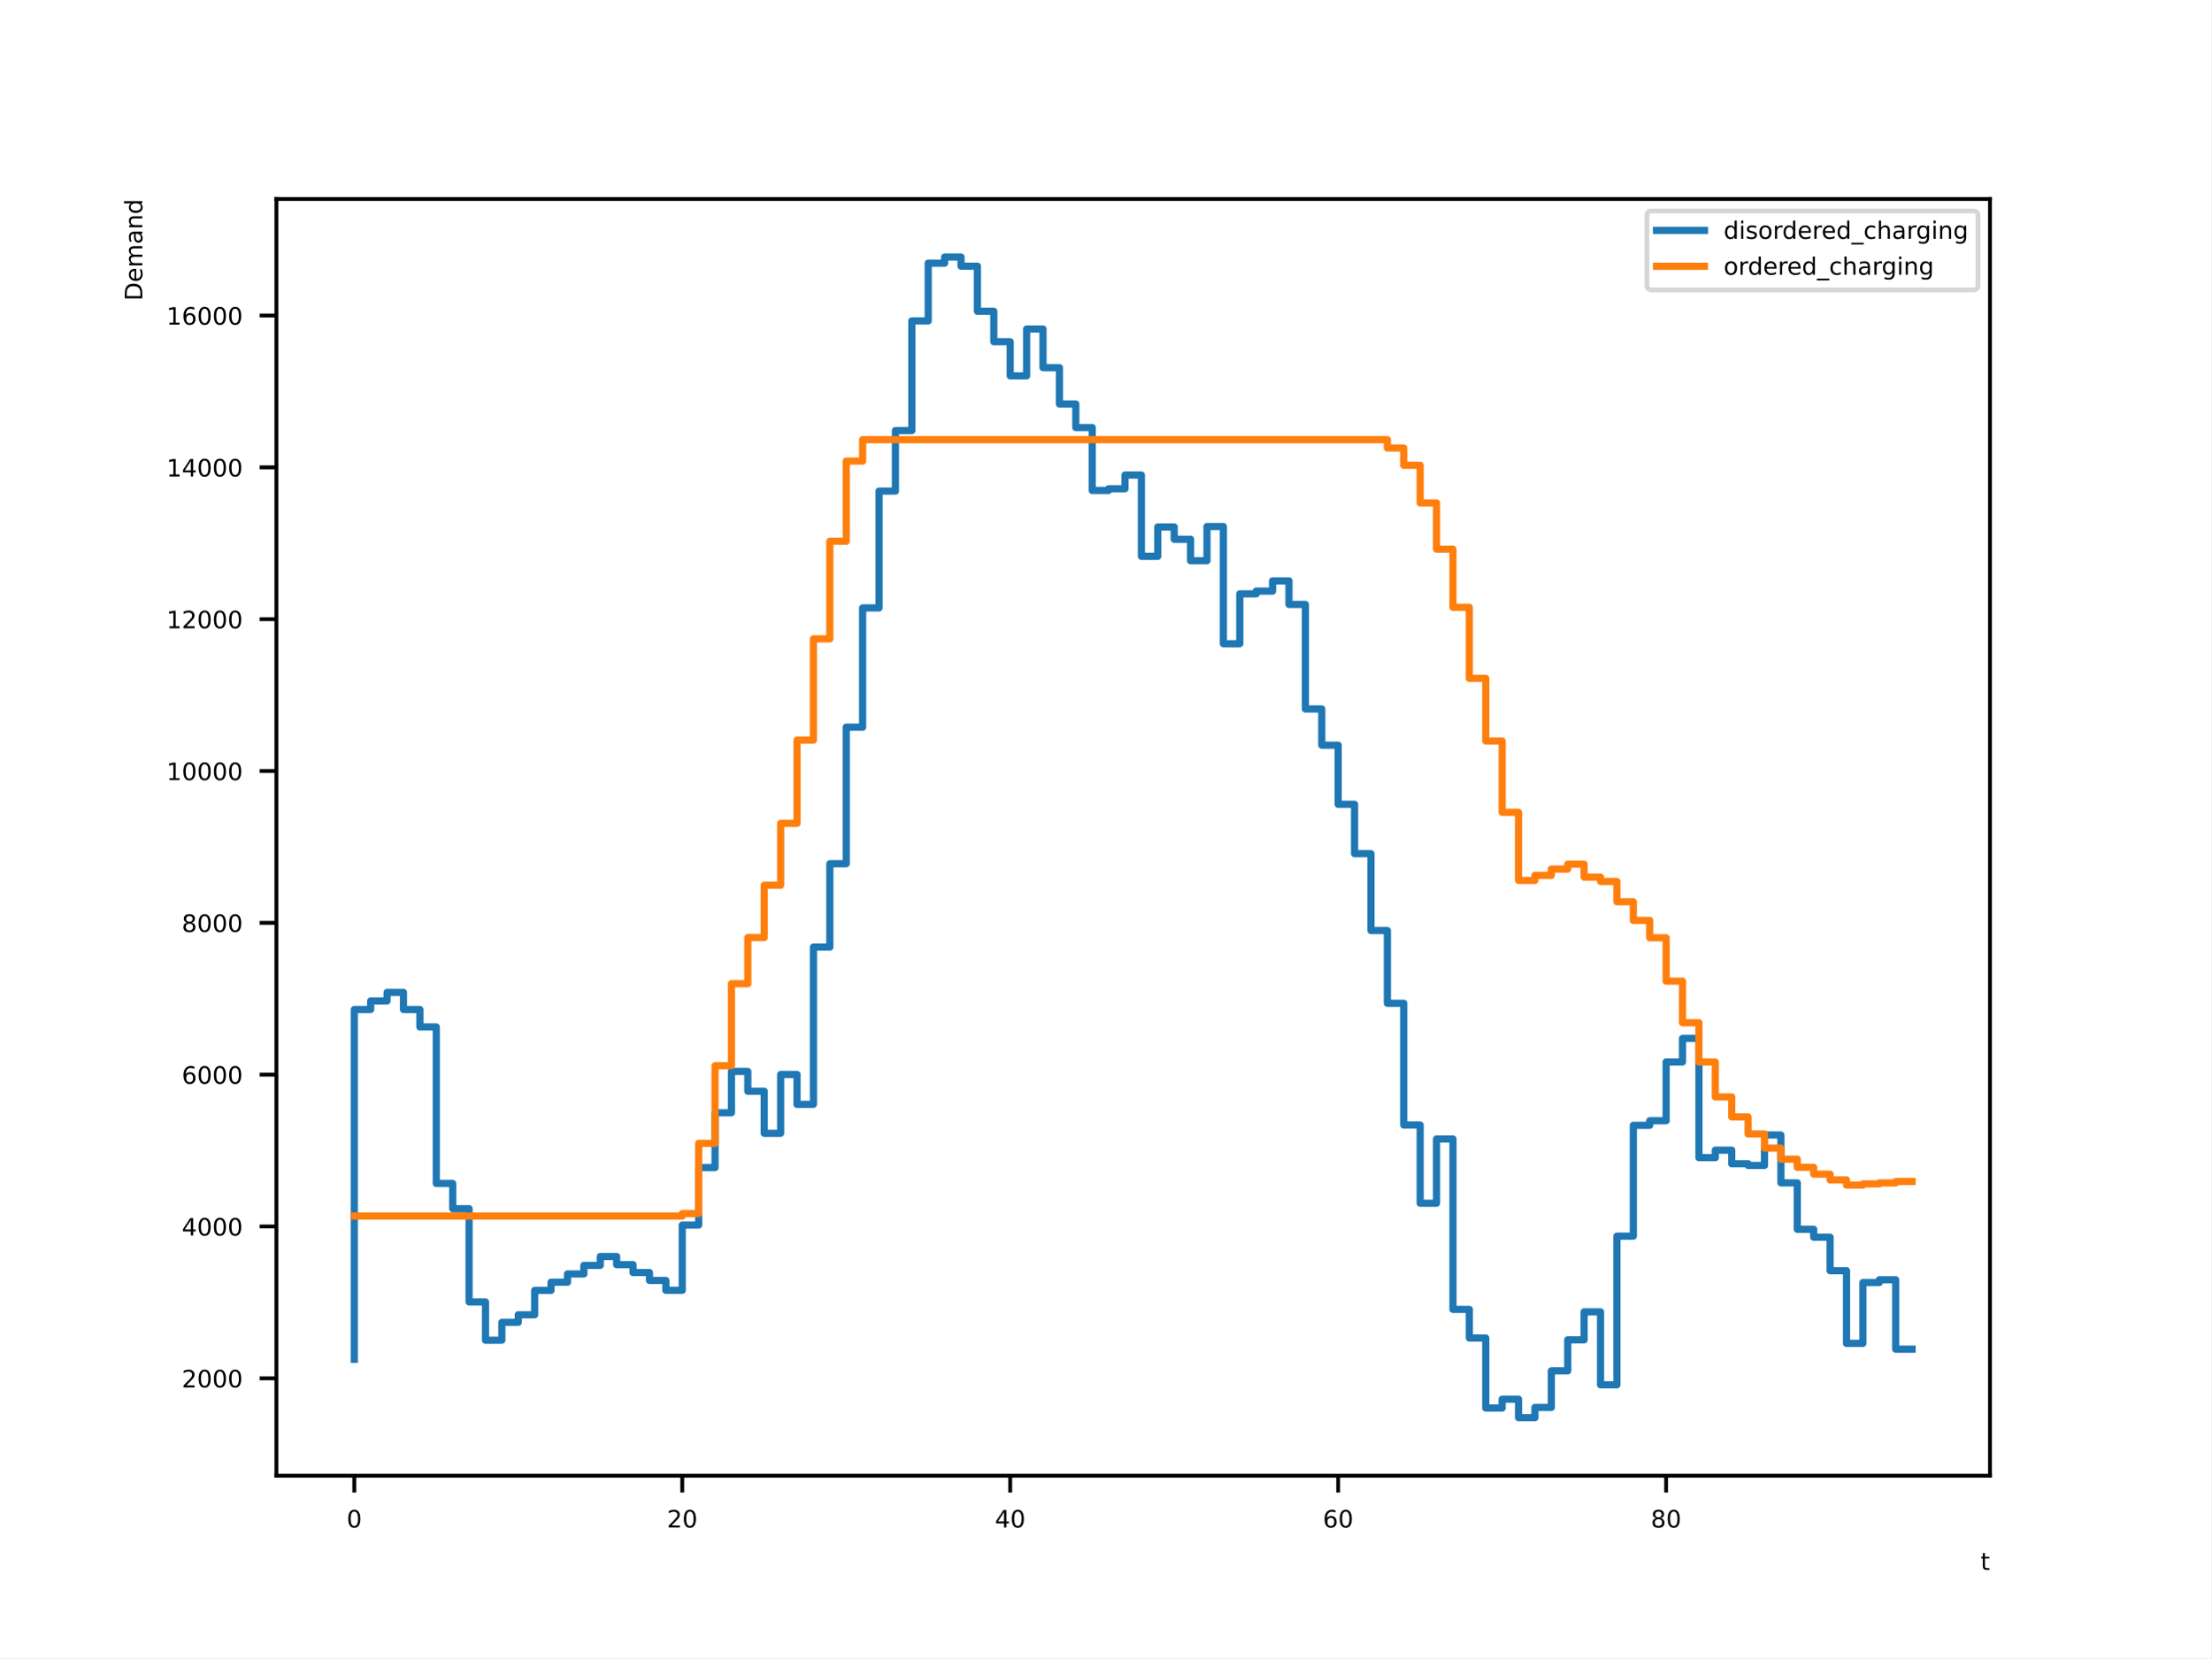
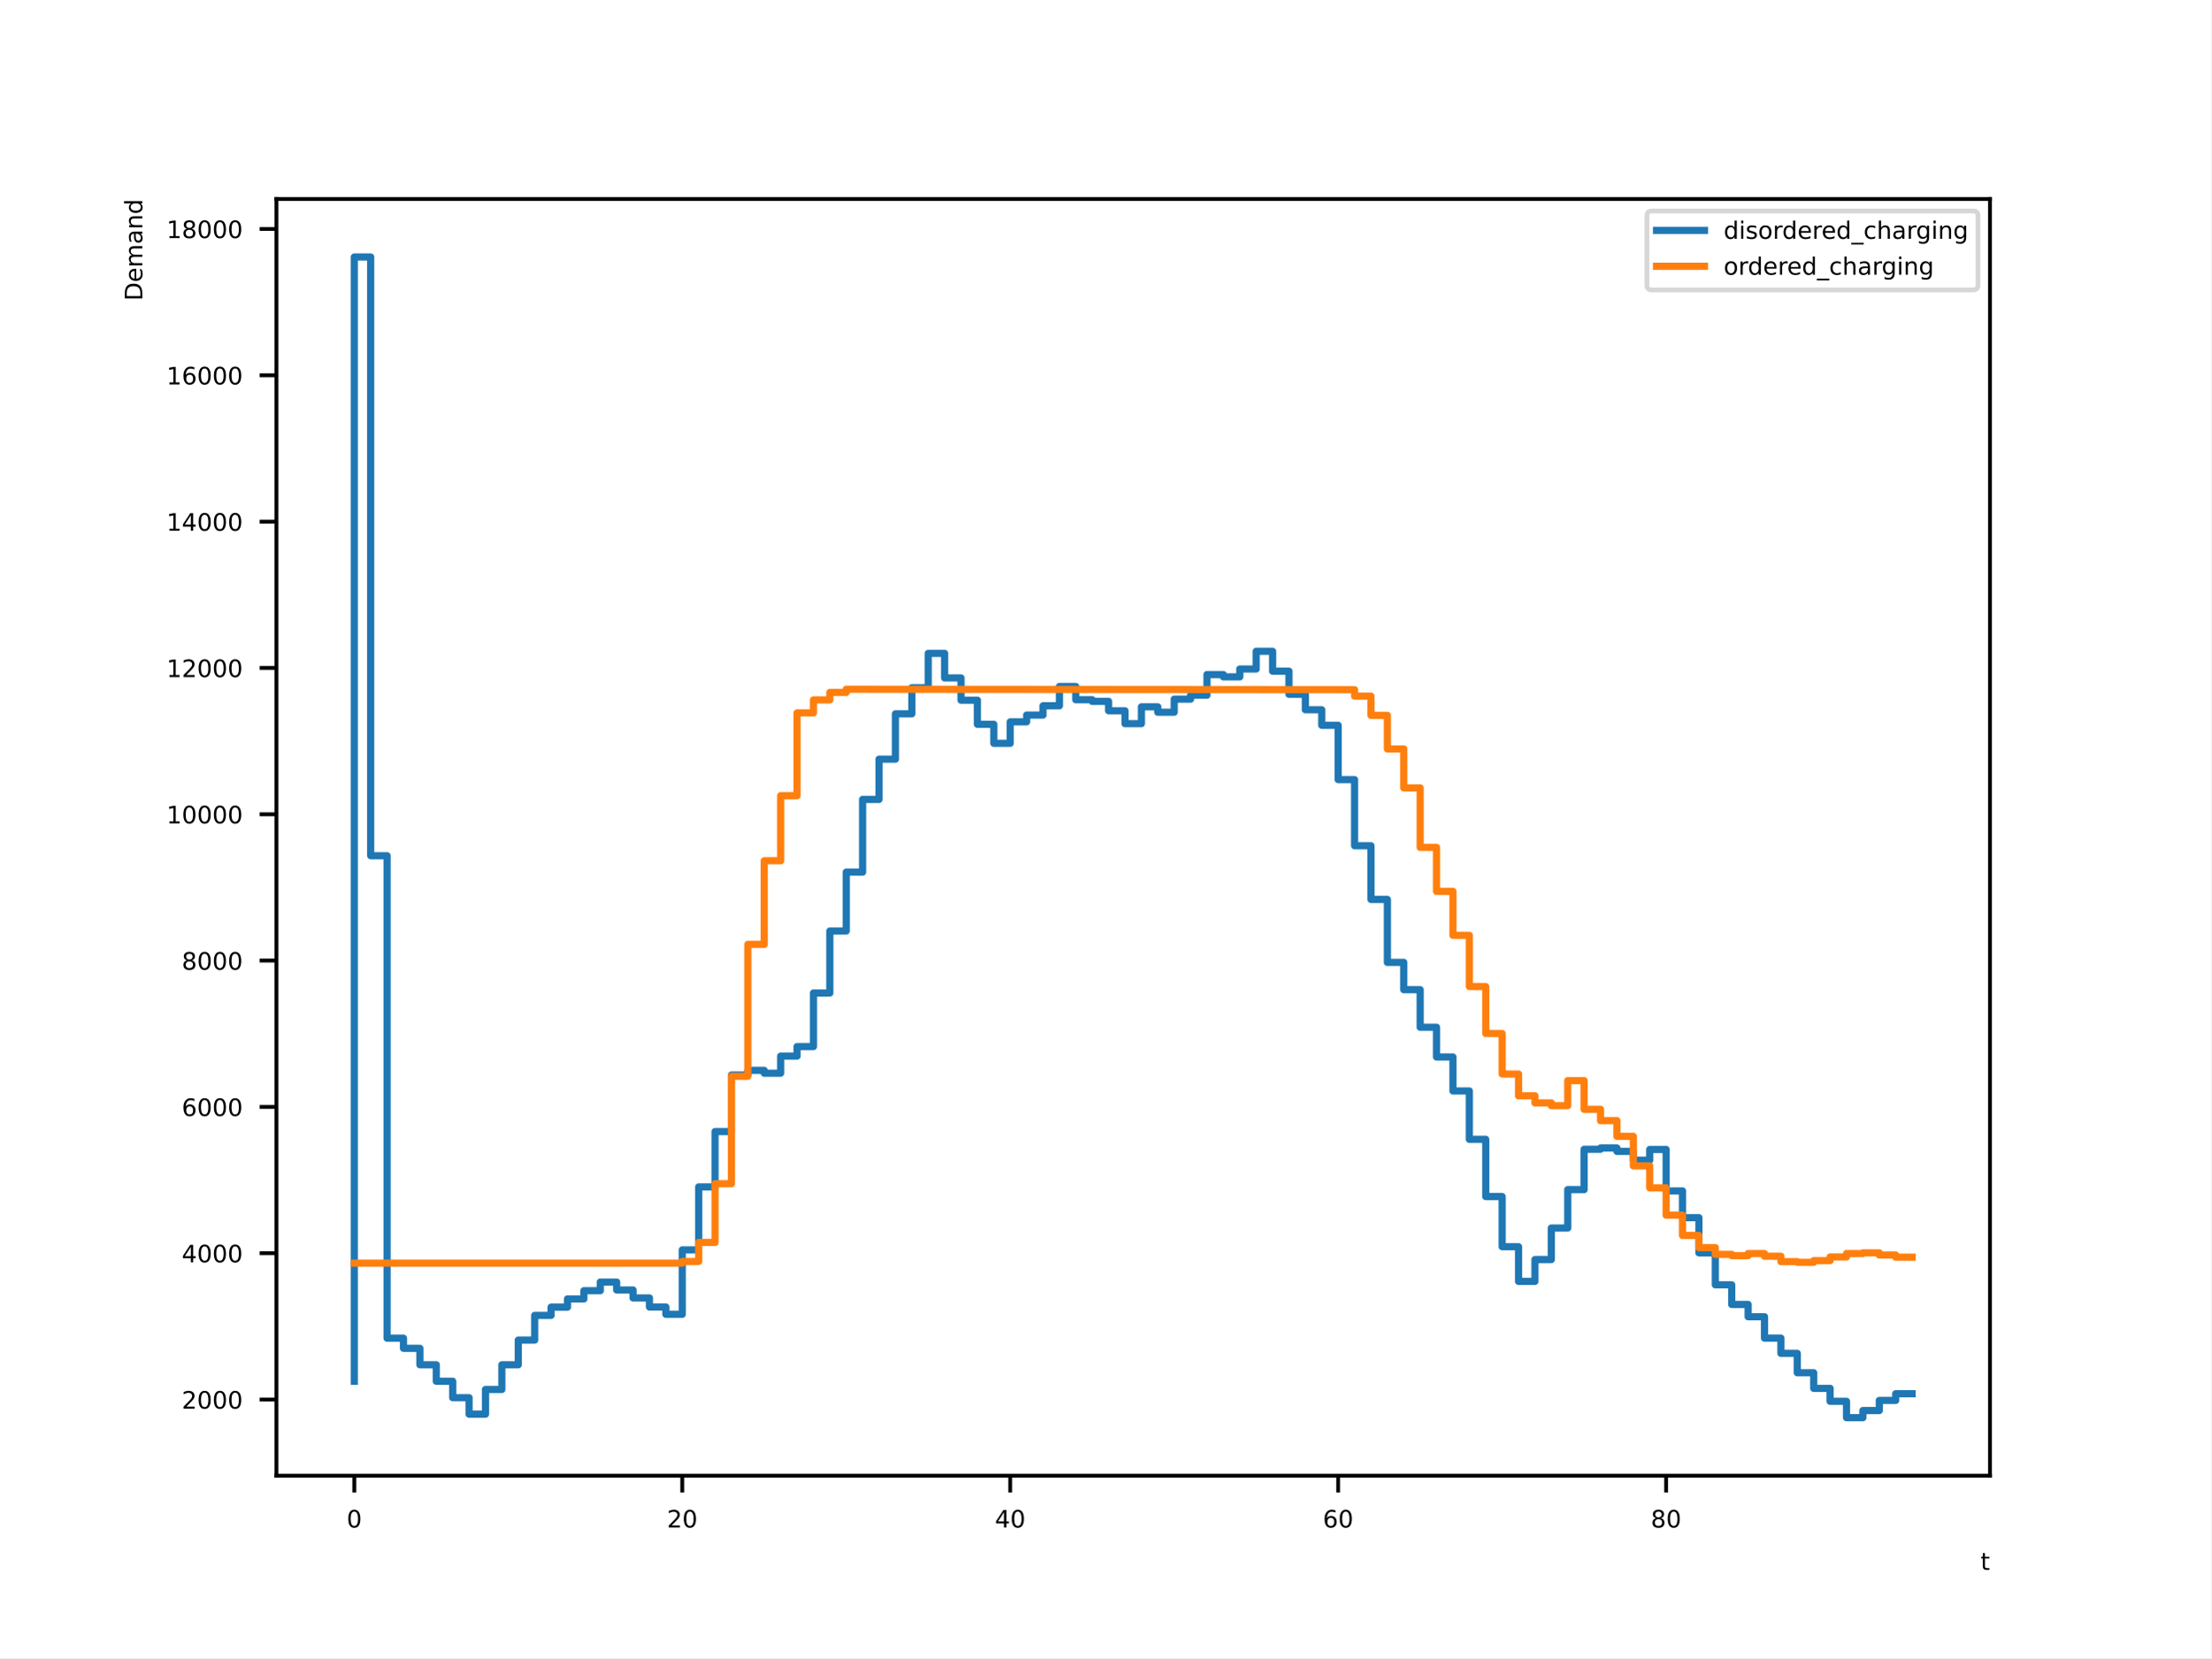
<svg xmlns="http://www.w3.org/2000/svg" xmlns:xlink="http://www.w3.org/1999/xlink" width="460.8pt" height="345.6pt" viewBox="0 0 460.8 345.6" version="1.1">
  <defs>
    <style type="text/css">*{stroke-linejoin: round; stroke-linecap: butt}</style>
  </defs>
  <g id="figure_1">
    <g id="patch_1">
      <path d="M 0 345.6  L 460.8 345.6  L 460.8 0  L 0 0  z " style="fill: #ffffff" />
    </g>
    <g id="axes_1">
      <g id="patch_2">
        <path d="M 57.6 307.584  L 414.72 307.584  L 414.72 41.472  L 57.6 41.472  z " style="fill: #ffffff" />
      </g>
      <g id="matplotlib.axis_1">
        <g id="xtick_1">
          <g id="line2d_1">
            <defs>
-               <path id="mad348bc1ac" d="M 0 0  L 0 3.5  " style="stroke: #000000; stroke-width: 0.8" />
-             </defs>
-             <g>
-               <use xlink:href="#mad348bc1ac" x="73.833" y="307.584" style="stroke: #000000; stroke-width: 0.8" />
+               <path id="m753df68f31" d="M 0 0  L 0 3.5  " style="stroke: #000000; stroke-width: 0.8" />
+             </defs>
+             <g>
+               <use xlink:href="#m753df68f31" x="73.833" y="307.584" style="stroke: #000000; stroke-width: 0.8" />
            </g>
          </g>
          <g id="text_1">
            <g transform="translate(72.2421 318.3832) scale(0.05 -0.05)">
              <defs>
                <path id="DejaVuSans-30" d="M 2034 4250  Q 1547 4250 1301 3770  Q 1056 3291 1056 2328  Q 1056 1369 1301 889  Q 1547 409 2034 409  Q 2525 409 2770 889  Q 3016 1369 3016 2328  Q 3016 3291 2770 3770  Q 2525 4250 2034 4250  z M 2034 4750  Q 2819 4750 3233 4129  Q 3647 3509 3647 2328  Q 3647 1150 3233 529  Q 2819 -91 2034 -91  Q 1250 -91 836 529  Q 422 1150 422 2328  Q 422 3509 836 4129  Q 1250 4750 2034 4750  z " transform="scale(0.015625)" />
              </defs>
              <use xlink:href="#DejaVuSans-30" />
            </g>
          </g>
        </g>
        <g id="xtick_2">
          <g id="line2d_2">
            <g>
-               <use xlink:href="#mad348bc1ac" x="142.181" y="307.584" style="stroke: #000000; stroke-width: 0.8" />
+               <use xlink:href="#m753df68f31" x="142.181" y="307.584" style="stroke: #000000; stroke-width: 0.8" />
            </g>
          </g>
          <g id="text_2">
            <g transform="translate(138.9998 318.3832) scale(0.05 -0.05)">
              <defs>
                <path id="DejaVuSans-32" d="M 1228 531  L 3431 531  L 3431 0  L 469 0  L 469 531  Q 828 903 1448 1529  Q 2069 2156 2228 2338  Q 2531 2678 2651 2914  Q 2772 3150 2772 3378  Q 2772 3750 2511 3984  Q 2250 4219 1831 4219  Q 1534 4219 1204 4116  Q 875 4013 500 3803  L 500 4441  Q 881 4594 1212 4672  Q 1544 4750 1819 4750  Q 2544 4750 2975 4387  Q 3406 4025 3406 3419  Q 3406 3131 3298 2873  Q 3191 2616 2906 2266  Q 2828 2175 2409 1742  Q 1991 1309 1228 531  z " transform="scale(0.015625)" />
              </defs>
              <use xlink:href="#DejaVuSans-32" />
              <use xlink:href="#DejaVuSans-30" x="63.623" />
            </g>
          </g>
        </g>
        <g id="xtick_3">
          <g id="line2d_3">
            <g>
-               <use xlink:href="#mad348bc1ac" x="210.529" y="307.584" style="stroke: #000000; stroke-width: 0.8" />
+               <use xlink:href="#m753df68f31" x="210.529" y="307.584" style="stroke: #000000; stroke-width: 0.8" />
            </g>
          </g>
          <g id="text_3">
            <g transform="translate(207.3481 318.3832) scale(0.05 -0.05)">
              <defs>
                <path id="DejaVuSans-34" d="M 2419 4116  L 825 1625  L 2419 1625  L 2419 4116  z M 2253 4666  L 3047 4666  L 3047 1625  L 3713 1625  L 3713 1100  L 3047 1100  L 3047 0  L 2419 0  L 2419 1100  L 313 1100  L 313 1709  L 2253 4666  z " transform="scale(0.015625)" />
              </defs>
              <use xlink:href="#DejaVuSans-34" />
              <use xlink:href="#DejaVuSans-30" x="63.623" />
            </g>
          </g>
        </g>
        <g id="xtick_4">
          <g id="line2d_4">
            <g>
-               <use xlink:href="#mad348bc1ac" x="278.878" y="307.584" style="stroke: #000000; stroke-width: 0.8" />
+               <use xlink:href="#m753df68f31" x="278.878" y="307.584" style="stroke: #000000; stroke-width: 0.8" />
            </g>
          </g>
          <g id="text_4">
            <g transform="translate(275.6965 318.3832) scale(0.05 -0.05)">
              <defs>
                <path id="DejaVuSans-36" d="M 2113 2584  Q 1688 2584 1439 2293  Q 1191 2003 1191 1497  Q 1191 994 1439 701  Q 1688 409 2113 409  Q 2538 409 2786 701  Q 3034 994 3034 1497  Q 3034 2003 2786 2293  Q 2538 2584 2113 2584  z M 3366 4563  L 3366 3988  Q 3128 4100 2886 4159  Q 2644 4219 2406 4219  Q 1781 4219 1451 3797  Q 1122 3375 1075 2522  Q 1259 2794 1537 2939  Q 1816 3084 2150 3084  Q 2853 3084 3261 2657  Q 3669 2231 3669 1497  Q 3669 778 3244 343  Q 2819 -91 2113 -91  Q 1303 -91 875 529  Q 447 1150 447 2328  Q 447 3434 972 4092  Q 1497 4750 2381 4750  Q 2619 4750 2861 4703  Q 3103 4656 3366 4563  z " transform="scale(0.015625)" />
              </defs>
              <use xlink:href="#DejaVuSans-36" />
              <use xlink:href="#DejaVuSans-30" x="63.623" />
            </g>
          </g>
        </g>
        <g id="xtick_5">
          <g id="line2d_5">
            <g>
-               <use xlink:href="#mad348bc1ac" x="347.226" y="307.584" style="stroke: #000000; stroke-width: 0.8" />
+               <use xlink:href="#m753df68f31" x="347.226" y="307.584" style="stroke: #000000; stroke-width: 0.8" />
            </g>
          </g>
          <g id="text_5">
            <g transform="translate(344.0448 318.3832) scale(0.05 -0.05)">
              <defs>
                <path id="DejaVuSans-38" d="M 2034 2216  Q 1584 2216 1326 1975  Q 1069 1734 1069 1313  Q 1069 891 1326 650  Q 1584 409 2034 409  Q 2484 409 2743 651  Q 3003 894 3003 1313  Q 3003 1734 2745 1975  Q 2488 2216 2034 2216  z M 1403 2484  Q 997 2584 770 2862  Q 544 3141 544 3541  Q 544 4100 942 4425  Q 1341 4750 2034 4750  Q 2731 4750 3128 4425  Q 3525 4100 3525 3541  Q 3525 3141 3298 2862  Q 3072 2584 2669 2484  Q 3125 2378 3379 2068  Q 3634 1759 3634 1313  Q 3634 634 3220 271  Q 2806 -91 2034 -91  Q 1263 -91 848 271  Q 434 634 434 1313  Q 434 1759 690 2068  Q 947 2378 1403 2484  z M 1172 3481  Q 1172 3119 1398 2916  Q 1625 2713 2034 2713  Q 2441 2713 2670 2916  Q 2900 3119 2900 3481  Q 2900 3844 2670 4047  Q 2441 4250 2034 4250  Q 1625 4250 1398 4047  Q 1172 3844 1172 3481  z " transform="scale(0.015625)" />
              </defs>
              <use xlink:href="#DejaVuSans-38" />
              <use xlink:href="#DejaVuSans-30" x="63.623" />
            </g>
          </g>
        </g>
        <g id="text_6">
          <g transform="translate(412.7598 327.2223) scale(0.05 -0.05)">
            <defs>
              <path id="DejaVuSans-74" d="M 1172 4494  L 1172 3500  L 2356 3500  L 2356 3053  L 1172 3053  L 1172 1153  Q 1172 725 1289 603  Q 1406 481 1766 481  L 2356 481  L 2356 0  L 1766 0  Q 1100 0 847 248  Q 594 497 594 1153  L 594 3053  L 172 3053  L 172 3500  L 594 3500  L 594 4494  L 1172 4494  z " transform="scale(0.015625)" />
            </defs>
            <use xlink:href="#DejaVuSans-74" />
          </g>
        </g>
      </g>
      <g id="matplotlib.axis_2">
        <g id="ytick_1">
          <g id="line2d_6">
            <defs>
-               <path id="m2a273747da" d="M 0 0  L -3.5 0  " style="stroke: #000000; stroke-width: 0.8" />
-             </defs>
-             <g>
-               <use xlink:href="#m2a273747da" x="57.6" y="287.282" style="stroke: #000000; stroke-width: 0.8" />
+               <path id="mf91319580c" d="M 0 0  L -3.5 0  " style="stroke: #000000; stroke-width: 0.8" />
+             </defs>
+             <g>
+               <use xlink:href="#mf91319580c" x="57.6" y="291.708" style="stroke: #000000; stroke-width: 0.8" />
            </g>
          </g>
          <g id="text_7">
-             <g transform="translate(37.875 289.1818) scale(0.05 -0.05)">
+             <g transform="translate(37.875 293.6076) scale(0.05 -0.05)">
              <use xlink:href="#DejaVuSans-32" />
              <use xlink:href="#DejaVuSans-30" x="63.623" />
              <use xlink:href="#DejaVuSans-30" x="127.246" />
              <use xlink:href="#DejaVuSans-30" x="190.869" />
            </g>
          </g>
        </g>
        <g id="ytick_2">
          <g id="line2d_7">
            <g>
-               <use xlink:href="#m2a273747da" x="57.6" y="255.636" style="stroke: #000000; stroke-width: 0.8" />
+               <use xlink:href="#mf91319580c" x="57.6" y="261.209" style="stroke: #000000; stroke-width: 0.8" />
            </g>
          </g>
          <g id="text_8">
-             <g transform="translate(37.875 257.536) scale(0.05 -0.05)">
+             <g transform="translate(37.875 263.1086) scale(0.05 -0.05)">
              <use xlink:href="#DejaVuSans-34" />
              <use xlink:href="#DejaVuSans-30" x="63.623" />
              <use xlink:href="#DejaVuSans-30" x="127.246" />
              <use xlink:href="#DejaVuSans-30" x="190.869" />
            </g>
          </g>
        </g>
        <g id="ytick_3">
          <g id="line2d_8">
            <g>
-               <use xlink:href="#m2a273747da" x="57.6" y="223.99" style="stroke: #000000; stroke-width: 0.8" />
+               <use xlink:href="#mf91319580c" x="57.6" y="230.71" style="stroke: #000000; stroke-width: 0.8" />
            </g>
          </g>
          <g id="text_9">
-             <g transform="translate(37.875 225.8901) scale(0.05 -0.05)">
+             <g transform="translate(37.875 232.6096) scale(0.05 -0.05)">
              <use xlink:href="#DejaVuSans-36" />
              <use xlink:href="#DejaVuSans-30" x="63.623" />
              <use xlink:href="#DejaVuSans-30" x="127.246" />
              <use xlink:href="#DejaVuSans-30" x="190.869" />
            </g>
          </g>
        </g>
        <g id="ytick_4">
          <g id="line2d_9">
            <g>
-               <use xlink:href="#m2a273747da" x="57.6" y="192.345" style="stroke: #000000; stroke-width: 0.8" />
+               <use xlink:href="#mf91319580c" x="57.6" y="200.211" style="stroke: #000000; stroke-width: 0.8" />
            </g>
          </g>
          <g id="text_10">
-             <g transform="translate(37.875 194.2442) scale(0.05 -0.05)">
+             <g transform="translate(37.875 202.1106) scale(0.05 -0.05)">
              <use xlink:href="#DejaVuSans-38" />
              <use xlink:href="#DejaVuSans-30" x="63.623" />
              <use xlink:href="#DejaVuSans-30" x="127.246" />
              <use xlink:href="#DejaVuSans-30" x="190.869" />
            </g>
          </g>
        </g>
        <g id="ytick_5">
          <g id="line2d_10">
            <g>
-               <use xlink:href="#m2a273747da" x="57.6" y="160.699" style="stroke: #000000; stroke-width: 0.8" />
+               <use xlink:href="#mf91319580c" x="57.6" y="169.712" style="stroke: #000000; stroke-width: 0.8" />
            </g>
          </g>
          <g id="text_11">
-             <g transform="translate(34.69375 162.5984) scale(0.05 -0.05)">
+             <g transform="translate(34.69375 171.6116) scale(0.05 -0.05)">
              <defs>
                <path id="DejaVuSans-31" d="M 794 531  L 1825 531  L 1825 4091  L 703 3866  L 703 4441  L 1819 4666  L 2450 4666  L 2450 531  L 3481 531  L 3481 0  L 794 0  L 794 531  z " transform="scale(0.015625)" />
              </defs>
              <use xlink:href="#DejaVuSans-31" />
              <use xlink:href="#DejaVuSans-30" x="63.623" />
              <use xlink:href="#DejaVuSans-30" x="127.246" />
              <use xlink:href="#DejaVuSans-30" x="190.869" />
              <use xlink:href="#DejaVuSans-30" x="254.492" />
            </g>
          </g>
        </g>
        <g id="ytick_6">
          <g id="line2d_11">
            <g>
-               <use xlink:href="#m2a273747da" x="57.6" y="129.053" style="stroke: #000000; stroke-width: 0.8" />
+               <use xlink:href="#mf91319580c" x="57.6" y="139.213" style="stroke: #000000; stroke-width: 0.8" />
            </g>
          </g>
          <g id="text_12">
-             <g transform="translate(34.69375 130.9525) scale(0.05 -0.05)">
+             <g transform="translate(34.69375 141.1126) scale(0.05 -0.05)">
              <use xlink:href="#DejaVuSans-31" />
              <use xlink:href="#DejaVuSans-32" x="63.623" />
              <use xlink:href="#DejaVuSans-30" x="127.246" />
              <use xlink:href="#DejaVuSans-30" x="190.869" />
              <use xlink:href="#DejaVuSans-30" x="254.492" />
            </g>
          </g>
        </g>
        <g id="ytick_7">
          <g id="line2d_12">
            <g>
-               <use xlink:href="#m2a273747da" x="57.6" y="97.407" style="stroke: #000000; stroke-width: 0.8" />
+               <use xlink:href="#mf91319580c" x="57.6" y="108.714" style="stroke: #000000; stroke-width: 0.8" />
            </g>
          </g>
          <g id="text_13">
-             <g transform="translate(34.69375 99.30663) scale(0.05 -0.05)">
+             <g transform="translate(34.69375 110.6136) scale(0.05 -0.05)">
              <use xlink:href="#DejaVuSans-31" />
              <use xlink:href="#DejaVuSans-34" x="63.623" />
              <use xlink:href="#DejaVuSans-30" x="127.246" />
              <use xlink:href="#DejaVuSans-30" x="190.869" />
              <use xlink:href="#DejaVuSans-30" x="254.492" />
            </g>
          </g>
        </g>
        <g id="ytick_8">
          <g id="line2d_13">
            <g>
-               <use xlink:href="#m2a273747da" x="57.6" y="65.761" style="stroke: #000000; stroke-width: 0.8" />
+               <use xlink:href="#mf91319580c" x="57.6" y="78.215" style="stroke: #000000; stroke-width: 0.8" />
            </g>
          </g>
          <g id="text_14">
-             <g transform="translate(34.69375 67.66076) scale(0.05 -0.05)">
+             <g transform="translate(34.69375 80.11457) scale(0.05 -0.05)">
              <use xlink:href="#DejaVuSans-31" />
              <use xlink:href="#DejaVuSans-36" x="63.623" />
              <use xlink:href="#DejaVuSans-30" x="127.246" />
              <use xlink:href="#DejaVuSans-30" x="190.869" />
              <use xlink:href="#DejaVuSans-30" x="254.492" />
            </g>
          </g>
        </g>
-         <g id="text_15">
+         <g id="ytick_9">
+           <g id="line2d_14">
+             <g>
+               <use xlink:href="#mf91319580c" x="57.6" y="47.716" style="stroke: #000000; stroke-width: 0.8" />
+             </g>
+           </g>
+           <g id="text_15">
+             <g transform="translate(34.69375 49.61556) scale(0.05 -0.05)">
+               <use xlink:href="#DejaVuSans-31" />
+               <use xlink:href="#DejaVuSans-38" x="63.623" />
+               <use xlink:href="#DejaVuSans-30" x="127.246" />
+               <use xlink:href="#DejaVuSans-30" x="190.869" />
+               <use xlink:href="#DejaVuSans-30" x="254.492" />
+             </g>
+           </g>
+         </g>
+         <g id="text_16">
          <g transform="translate(29.65391 62.67591) rotate(-90) scale(0.05 -0.05)">
            <defs>
              <path id="DejaVuSans-44" d="M 1259 4147  L 1259 519  L 2022 519  Q 2988 519 3436 956  Q 3884 1394 3884 2338  Q 3884 3275 3436 3711  Q 2988 4147 2022 4147  L 1259 4147  z M 628 4666  L 1925 4666  Q 3281 4666 3915 4102  Q 4550 3538 4550 2338  Q 4550 1131 3912 565  Q 3275 0 1925 0  L 628 0  L 628 4666  z " transform="scale(0.015625)" />
              <path id="DejaVuSans-65" d="M 3597 1894  L 3597 1613  L 953 1613  Q 991 1019 1311 708  Q 1631 397 2203 397  Q 2534 397 2845 478  Q 3156 559 3463 722  L 3463 178  Q 3153 47 2828 -22  Q 2503 -91 2169 -91  Q 1331 -91 842 396  Q 353 884 353 1716  Q 353 2575 817 3079  Q 1281 3584 2069 3584  Q 2775 3584 3186 3129  Q 3597 2675 3597 1894  z M 3022 2063  Q 3016 2534 2758 2815  Q 2500 3097 2075 3097  Q 1594 3097 1305 2825  Q 1016 2553 972 2059  L 3022 2063  z " transform="scale(0.015625)" />
              <path id="DejaVuSans-6d" d="M 3328 2828  Q 3544 3216 3844 3400  Q 4144 3584 4550 3584  Q 5097 3584 5394 3201  Q 5691 2819 5691 2113  L 5691 0  L 5113 0  L 5113 2094  Q 5113 2597 4934 2840  Q 4756 3084 4391 3084  Q 3944 3084 3684 2787  Q 3425 2491 3425 1978  L 3425 0  L 2847 0  L 2847 2094  Q 2847 2600 2669 2842  Q 2491 3084 2119 3084  Q 1678 3084 1418 2786  Q 1159 2488 1159 1978  L 1159 0  L 581 0  L 581 3500  L 1159 3500  L 1159 2956  Q 1356 3278 1631 3431  Q 1906 3584 2284 3584  Q 2666 3584 2933 3390  Q 3200 3197 3328 2828  z " transform="scale(0.015625)" />
              <path id="DejaVuSans-61" d="M 2194 1759  Q 1497 1759 1228 1600  Q 959 1441 959 1056  Q 959 750 1161 570  Q 1363 391 1709 391  Q 2188 391 2477 730  Q 2766 1069 2766 1631  L 2766 1759  L 2194 1759  z M 3341 1997  L 3341 0  L 2766 0  L 2766 531  Q 2569 213 2275 61  Q 1981 -91 1556 -91  Q 1019 -91 701 211  Q 384 513 384 1019  Q 384 1609 779 1909  Q 1175 2209 1959 2209  L 2766 2209  L 2766 2266  Q 2766 2663 2505 2880  Q 2244 3097 1772 3097  Q 1472 3097 1187 3025  Q 903 2953 641 2809  L 641 3341  Q 956 3463 1253 3523  Q 1550 3584 1831 3584  Q 2591 3584 2966 3190  Q 3341 2797 3341 1997  z " transform="scale(0.015625)" />
              <path id="DejaVuSans-6e" d="M 3513 2113  L 3513 0  L 2938 0  L 2938 2094  Q 2938 2591 2744 2837  Q 2550 3084 2163 3084  Q 1697 3084 1428 2787  Q 1159 2491 1159 1978  L 1159 0  L 581 0  L 581 3500  L 1159 3500  L 1159 2956  Q 1366 3272 1645 3428  Q 1925 3584 2291 3584  Q 2894 3584 3203 3211  Q 3513 2838 3513 2113  z " transform="scale(0.015625)" />
              <path id="DejaVuSans-64" d="M 2906 2969  L 2906 4863  L 3481 4863  L 3481 0  L 2906 0  L 2906 525  Q 2725 213 2448 61  Q 2172 -91 1784 -91  Q 1150 -91 751 415  Q 353 922 353 1747  Q 353 2572 751 3078  Q 1150 3584 1784 3584  Q 2172 3584 2448 3432  Q 2725 3281 2906 2969  z M 947 1747  Q 947 1113 1208 752  Q 1469 391 1925 391  Q 2381 391 2643 752  Q 2906 1113 2906 1747  Q 2906 2381 2643 2742  Q 2381 3103 1925 3103  Q 1469 3103 1208 2742  Q 947 2381 947 1747  z " transform="scale(0.015625)" />
            </defs>
            <use xlink:href="#DejaVuSans-44" />
            <use xlink:href="#DejaVuSans-65" x="77.002" />
            <use xlink:href="#DejaVuSans-6d" x="138.525" />
            <use xlink:href="#DejaVuSans-61" x="235.938" />
            <use xlink:href="#DejaVuSans-6e" x="297.217" />
            <use xlink:href="#DejaVuSans-64" x="360.596" />
          </g>
        </g>
      </g>
-       <g id="line2d_14">
-         <path d="M 73.833 283.326  L 73.833 210.414  L 77.25 210.414  L 77.25 208.634  L 80.668 208.634  L 80.668 206.854  L 84.085 206.854  L 84.085 210.414  L 87.502 210.414  L 87.502 214.046  L 90.92 214.046  L 90.92 246.671  L 94.337 246.671  L 94.337 251.926  L 97.755 251.926  L 97.755 271.364  L 101.172 271.364  L 101.172 279.339  L 104.589 279.339  L 104.589 275.622  L 108.007 275.622  L 108.007 274.042  L 111.424 274.042  L 111.424 268.958  L 114.842 268.958  L 114.842 267.249  L 118.259 267.249  L 118.259 265.526  L 121.677 265.526  L 121.677 263.746  L 125.094 263.746  L 125.094 261.894  L 128.511 261.894  L 128.511 263.603  L 131.929 263.603  L 131.929 265.241  L 135.346 265.241  L 135.346 266.879  L 138.764 266.879  L 138.764 268.943  L 142.181 268.943  L 142.181 255.344  L 145.598 255.344  L 145.598 243.367  L 149.016 243.367  L 149.016 231.932  L 152.433 231.932  L 152.433 223.316  L 155.851 223.316  L 155.851 227.446  L 159.268 227.446  L 159.268 236.218  L 162.686 236.218  L 162.686 223.957  L 166.103 223.957  L 166.103 230.18  L 169.52 230.18  L 169.52 197.398  L 172.938 197.398  L 172.938 180.025  L 176.355 180.025  L 176.355 151.558  L 179.773 151.558  L 179.773 126.708  L 183.19 126.708  L 183.19 102.356  L 186.607 102.356  L 186.607 89.739  L 190.025 89.739  L 190.025 66.883  L 193.442 66.883  L 193.442 54.85  L 196.86 54.85  L 196.86 53.568  L 200.277 53.568  L 200.277 55.476  L 203.695 55.476  L 203.695 64.875  L 207.112 64.875  L 207.112 71.226  L 210.529 71.226  L 210.529 78.332  L 213.947 78.332  L 213.947 68.578  L 217.364 68.578  L 217.364 76.624  L 220.782 76.624  L 220.782 84.2  L 224.199 84.2  L 224.199 89.113  L 227.616 89.113  L 227.616 102.228  L 231.034 102.228  L 231.034 101.872  L 234.451 101.872  L 234.451 99.01  L 237.869 99.01  L 237.869 115.956  L 241.286 115.956  L 241.286 109.833  L 244.704 109.833  L 244.704 112.396  L 248.121 112.396  L 248.121 116.868  L 251.538 116.868  L 251.538 109.747  L 254.956 109.747  L 254.956 134.17  L 258.373 134.17  L 258.373 123.774  L 261.791 123.774  L 261.791 123.205  L 265.208 123.205  L 265.208 121.069  L 268.625 121.069  L 268.625 125.982  L 272.043 125.982  L 272.043 147.77  L 275.46 147.77  L 275.46 155.317  L 278.878 155.317  L 278.878 167.636  L 282.295 167.636  L 282.295 177.932  L 285.713 177.932  L 285.713 193.952  L 289.13 193.952  L 289.13 209.119  L 292.547 209.119  L 292.547 234.495  L 295.965 234.495  L 295.965 250.787  L 299.382 250.787  L 299.382 237.4  L 302.8 237.4  L 302.8 272.917  L 306.217 272.917  L 306.217 278.883  L 309.634 278.883  L 309.634 293.48  L 313.052 293.48  L 313.052 291.643  L 316.469 291.643  L 316.469 295.488  L 319.887 295.488  L 319.887 293.352  L 323.304 293.352  L 323.304 285.733  L 326.722 285.733  L 326.722 279.268  L 330.139 279.268  L 330.139 273.429  L 333.556 273.429  L 333.556 288.638  L 336.974 288.638  L 336.974 257.651  L 340.391 257.651  L 340.391 234.552  L 343.809 234.552  L 343.809 233.598  L 347.226 233.598  L 347.226 221.351  L 350.643 221.351  L 350.643 216.438  L 354.061 216.438  L 354.061 241.288  L 357.478 241.288  L 357.478 239.722  L 360.896 239.722  L 360.896 242.57  L 364.313 242.57  L 364.313 242.912  L 367.731 242.912  L 367.731 236.574  L 371.148 236.574  L 371.148 246.543  L 374.565 246.543  L 374.565 256.227  L 377.983 256.227  L 377.983 257.878  L 381.4 257.878  L 381.4 264.856  L 384.818 264.856  L 384.818 280.008  L 388.235 280.008  L 388.235 267.32  L 391.652 267.32  L 391.652 266.75  L 395.07 266.75  L 395.07 281.205  L 398.487 281.205  L 398.487 281.205  " clip-path="url(#p04010b1214)" style="fill: none; stroke: #1f77b4; stroke-width: 1.5; stroke-linecap: square" />
-       </g>
      <g id="line2d_15">
-         <path d="M 73.833 253.469  L 73.833 253.469  L 142.181 253.469  L 142.181 252.955  L 145.598 252.955  L 145.598 238.318  L 149.016 238.318  L 149.016 222.126  L 152.433 222.126  L 152.433 205.035  L 155.851 205.035  L 155.851 195.417  L 159.268 195.417  L 159.268 184.508  L 162.686 184.508  L 162.686 171.616  L 166.103 171.616  L 166.103 154.254  L 169.52 154.254  L 169.52 133.164  L 172.938 133.164  L 172.938 112.819  L 176.355 112.819  L 176.355 96.107  L 179.773 96.107  L 179.773 91.647  L 289.13 91.647  L 289.13 93.381  L 292.547 93.381  L 292.547 96.972  L 295.965 96.972  L 295.965 104.831  L 299.382 104.831  L 299.382 114.463  L 302.8 114.463  L 302.8 126.583  L 306.217 126.583  L 306.217 141.401  L 309.634 141.401  L 309.634 154.444  L 313.052 154.444  L 313.052 169.31  L 316.469 169.31  L 316.469 183.508  L 319.887 183.508  L 319.887 182.452  L 323.304 182.452  L 323.304 181.143  L 326.722 181.143  L 326.722 180.122  L 330.139 180.122  L 330.139 182.821  L 333.556 182.821  L 333.556 183.724  L 336.974 183.724  L 336.974 187.959  L 340.391 187.959  L 340.391 191.842  L 343.809 191.842  L 343.809 195.466  L 347.226 195.466  L 347.226 204.501  L 350.643 204.501  L 350.643 213.174  L 354.061 213.174  L 354.061 221.361  L 357.478 221.361  L 357.478 228.625  L 360.896 228.625  L 360.896 232.812  L 364.313 232.812  L 364.313 236.35  L 367.731 236.35  L 367.731 239.31  L 371.148 239.31  L 371.148 241.602  L 374.565 241.602  L 374.565 243.317  L 377.983 243.317  L 377.983 244.731  L 381.4 244.731  L 381.4 245.931  L 384.818 245.931  L 384.818 247.015  L 388.235 247.015  L 388.235 246.758  L 391.652 246.758  L 391.652 246.554  L 395.07 246.554  L 395.07 246.268  L 398.487 246.268  L 398.487 246.268  " clip-path="url(#p04010b1214)" style="fill: none; stroke: #ff7f0e; stroke-width: 1.5; stroke-linecap: square" />
+         <path d="M 73.833 287.896  L 73.833 53.568  L 77.25 53.568  L 77.25 178.356  L 80.668 178.356  L 80.668 278.925  L 84.085 278.925  L 84.085 281.033  L 87.502 281.033  L 87.502 284.465  L 90.92 284.465  L 90.92 287.896  L 94.337 287.896  L 94.337 291.327  L 97.755 291.327  L 97.755 294.758  L 101.172 294.758  L 101.172 289.611  L 104.589 289.611  L 104.589 284.465  L 108.007 284.465  L 108.007 279.318  L 111.424 279.318  L 111.424 274.171  L 114.842 274.171  L 114.842 272.456  L 118.259 272.456  L 118.259 270.74  L 121.677 270.74  L 121.677 269.024  L 125.094 269.024  L 125.094 267.226  L 128.511 267.226  L 128.511 268.873  L 131.929 268.873  L 131.929 270.534  L 135.346 270.534  L 135.346 272.42  L 138.764 272.42  L 138.764 273.95  L 142.181 273.95  L 142.181 260.518  L 145.598 260.518  L 145.598 247.396  L 149.016 247.396  L 149.016 235.851  L 152.433 235.851  L 152.433 224.076  L 155.851 224.076  L 155.851 223.099  L 159.268 223.099  L 159.268 223.689  L 162.686 223.689  L 162.686 220.128  L 166.103 220.128  L 166.103 218.146  L 169.52 218.146  L 169.52 206.978  L 172.938 206.978  L 172.938 194.054  L 176.355 194.054  L 176.355 181.778  L 179.773 181.778  L 179.773 166.622  L 183.19 166.622  L 183.19 158.235  L 186.607 158.235  L 186.607 148.779  L 190.025 148.779  L 190.025 143.34  L 193.442 143.34  L 193.442 136.181  L 196.86 136.181  L 196.86 141.301  L 200.277 141.301  L 200.277 145.944  L 203.695 145.944  L 203.695 150.967  L 207.112 150.967  L 207.112 154.93  L 210.529 154.93  L 210.529 150.459  L 213.947 150.459  L 213.947 149.042  L 217.364 149.042  L 217.364 147.106  L 220.782 147.106  L 220.782 143.089  L 224.199 143.089  L 224.199 145.845  L 227.616 145.845  L 227.616 146.188  L 231.034 146.188  L 231.034 148.142  L 234.451 148.142  L 234.451 150.837  L 237.869 150.837  L 237.869 147.321  L 241.286 147.321  L 241.286 148.453  L 244.704 148.453  L 244.704 145.728  L 248.121 145.728  L 248.121 144.899  L 251.538 144.899  L 251.538 140.595  L 254.956 140.595  L 254.956 141.083  L 258.373 141.083  L 258.373 139.442  L 261.791 139.442  L 261.791 135.747  L 265.208 135.747  L 265.208 139.893  L 268.625 139.893  L 268.625 144.713  L 272.043 144.713  L 272.043 147.939  L 275.46 147.939  L 275.46 151.174  L 278.878 151.174  L 278.878 162.496  L 282.295 162.496  L 282.295 176.283  L 285.713 176.283  L 285.713 187.472  L 289.13 187.472  L 289.13 200.596  L 292.547 200.596  L 292.547 206.281  L 295.965 206.281  L 295.965 214.11  L 299.382 214.11  L 299.382 220.308  L 302.8 220.308  L 302.8 227.391  L 306.217 227.391  L 306.217 237.476  L 309.634 237.476  L 309.634 249.403  L 313.052 249.403  L 313.052 259.854  L 316.469 259.854  L 316.469 267.08  L 319.887 267.08  L 319.887 262.539  L 323.304 262.539  L 323.304 255.959  L 326.722 255.959  L 326.722 247.955  L 330.139 247.955  L 330.139 239.544  L 333.556 239.544  L 333.556 239.278  L 336.974 239.278  L 336.974 239.985  L 340.391 239.985  L 340.391 241.827  L 343.809 241.827  L 343.809 239.58  L 347.226 239.58  L 347.226 248.227  L 350.643 248.227  L 350.643 253.793  L 354.061 253.793  L 354.061 261.141  L 357.478 261.141  L 357.478 267.797  L 360.896 267.797  L 360.896 271.893  L 364.313 271.893  L 364.313 274.45  L 367.731 274.45  L 367.731 278.915  L 371.148 278.915  L 371.148 282.086  L 374.565 282.086  L 374.565 286.126  L 377.983 286.126  L 377.983 289.379  L 381.4 289.379  L 381.4 292.078  L 384.818 292.078  L 384.818 295.488  L 388.235 295.488  L 388.235 294.001  L 391.652 294.001  L 391.652 291.894  L 395.07 291.894  L 395.07 290.5  L 398.487 290.5  L 398.487 290.5  " clip-path="url(#p5cafb9b0f3)" style="fill: none; stroke: #1f77b4; stroke-width: 1.5; stroke-linecap: square" />
+       </g>
+       <g id="line2d_16">
+         <path d="M 73.833 263.28  L 73.833 263.28  L 142.181 263.28  L 142.181 262.936  L 145.598 262.936  L 145.598 258.961  L 149.016 258.961  L 149.016 246.723  L 152.433 246.723  L 152.433 224.339  L 155.851 224.339  L 155.851 196.833  L 159.268 196.833  L 159.268 179.409  L 162.686 179.409  L 162.686 165.845  L 166.103 165.845  L 166.103 148.589  L 169.52 148.589  L 169.52 145.883  L 172.938 145.883  L 172.938 144.325  L 176.355 144.325  L 176.355 143.661  L 282.295 143.741  L 282.295 145.092  L 285.713 145.092  L 285.713 149.098  L 289.13 149.098  L 289.13 156.102  L 292.547 156.102  L 292.547 164.219  L 295.965 164.219  L 295.965 176.624  L 299.382 176.624  L 299.382 185.789  L 302.8 185.789  L 302.8 194.948  L 306.217 194.948  L 306.217 205.63  L 309.634 205.63  L 309.634 215.414  L 313.052 215.414  L 313.052 223.86  L 316.469 223.86  L 316.469 228.401  L 319.887 228.401  L 319.887 229.879  L 323.304 229.879  L 323.304 230.458  L 326.722 230.458  L 326.722 225.24  L 330.139 225.24  L 330.139 231.221  L 333.556 231.221  L 333.556 233.577  L 336.974 233.577  L 336.974 236.855  L 340.391 236.855  L 340.391 243.004  L 343.809 243.004  L 343.809 247.59  L 347.226 247.59  L 347.226 253.281  L 350.643 253.281  L 350.643 257.512  L 354.061 257.512  L 354.061 260.043  L 357.478 260.043  L 357.478 261.452  L 360.896 261.452  L 360.896 261.716  L 364.313 261.716  L 364.313 261.278  L 367.731 261.278  L 367.731 261.838  L 371.148 261.838  L 371.148 262.964  L 374.565 262.964  L 374.565 263.106  L 377.983 263.106  L 377.983 262.755  L 381.4 262.755  L 381.4 261.99  L 384.818 261.99  L 384.818 261.274  L 388.235 261.274  L 388.235 261.128  L 391.652 261.128  L 391.652 261.583  L 395.07 261.583  L 395.07 262.036  L 398.487 262.036  L 398.487 262.036  " clip-path="url(#p5cafb9b0f3)" style="fill: none; stroke: #ff7f0e; stroke-width: 1.5; stroke-linecap: square" />
      </g>
      <g id="patch_3">
        <path d="M 57.6 307.584  L 57.6 41.472  " style="fill: none; stroke: #000000; stroke-width: 0.8; stroke-linejoin: miter; stroke-linecap: square" />
      </g>
      <g id="patch_4">
        <path d="M 414.72 307.584  L 414.72 41.472  " style="fill: none; stroke: #000000; stroke-width: 0.8; stroke-linejoin: miter; stroke-linecap: square" />
      </g>
      <g id="patch_5">
        <path d="M 57.6 307.584  L 414.72 307.584  " style="fill: none; stroke: #000000; stroke-width: 0.8; stroke-linejoin: miter; stroke-linecap: square" />
      </g>
      <g id="patch_6">
        <path d="M 57.6 41.472  L 414.72 41.472  " style="fill: none; stroke: #000000; stroke-width: 0.8; stroke-linejoin: miter; stroke-linecap: square" />
      </g>
      <g id="legend_1">
        <g id="patch_7">
          <path d="M 344.224 60.428  L 411.22 60.428  Q 412.22 60.428 412.22 59.428  L 412.22 44.972  Q 412.22 43.972 411.22 43.972  L 344.224 43.972  Q 343.224 43.972 343.224 44.972  L 343.224 59.428  Q 343.224 60.428 344.224 60.428  z " style="fill: #ffffff; opacity: 0.8; stroke: #cccccc; stroke-linejoin: miter" />
        </g>
-         <g id="line2d_16">
+         <g id="line2d_17">
          <path d="M 345.224 48.021  L 345.224 48.021  L 350.224 48.021  L 350.224 48.021  L 355.224 48.021  " style="fill: none; stroke: #1f77b4; stroke-width: 1.5; stroke-linecap: square" />
        </g>
-         <g id="text_16">
+         <g id="text_17">
          <g transform="translate(359.2239 49.77122) scale(0.05 -0.05)">
            <defs>
              <path id="DejaVuSans-69" d="M 603 3500  L 1178 3500  L 1178 0  L 603 0  L 603 3500  z M 603 4863  L 1178 4863  L 1178 4134  L 603 4134  L 603 4863  z " transform="scale(0.015625)" />
              <path id="DejaVuSans-73" d="M 2834 3397  L 2834 2853  Q 2591 2978 2328 3040  Q 2066 3103 1784 3103  Q 1356 3103 1142 2972  Q 928 2841 928 2578  Q 928 2378 1081 2264  Q 1234 2150 1697 2047  L 1894 2003  Q 2506 1872 2764 1633  Q 3022 1394 3022 966  Q 3022 478 2636 193  Q 2250 -91 1575 -91  Q 1294 -91 989 -36  Q 684 19 347 128  L 347 722  Q 666 556 975 473  Q 1284 391 1588 391  Q 1994 391 2212 530  Q 2431 669 2431 922  Q 2431 1156 2273 1281  Q 2116 1406 1581 1522  L 1381 1569  Q 847 1681 609 1914  Q 372 2147 372 2553  Q 372 3047 722 3315  Q 1072 3584 1716 3584  Q 2034 3584 2315 3537  Q 2597 3491 2834 3397  z " transform="scale(0.015625)" />
              <path id="DejaVuSans-6f" d="M 1959 3097  Q 1497 3097 1228 2736  Q 959 2375 959 1747  Q 959 1119 1226 758  Q 1494 397 1959 397  Q 2419 397 2687 759  Q 2956 1122 2956 1747  Q 2956 2369 2687 2733  Q 2419 3097 1959 3097  z M 1959 3584  Q 2709 3584 3137 3096  Q 3566 2609 3566 1747  Q 3566 888 3137 398  Q 2709 -91 1959 -91  Q 1206 -91 779 398  Q 353 888 353 1747  Q 353 2609 779 3096  Q 1206 3584 1959 3584  z " transform="scale(0.015625)" />
              <path id="DejaVuSans-72" d="M 2631 2963  Q 2534 3019 2420 3045  Q 2306 3072 2169 3072  Q 1681 3072 1420 2755  Q 1159 2438 1159 1844  L 1159 0  L 581 0  L 581 3500  L 1159 3500  L 1159 2956  Q 1341 3275 1631 3429  Q 1922 3584 2338 3584  Q 2397 3584 2469 3576  Q 2541 3569 2628 3553  L 2631 2963  z " transform="scale(0.015625)" />
              <path id="DejaVuSans-5f" d="M 3263 -1063  L 3263 -1509  L -63 -1509  L -63 -1063  L 3263 -1063  z " transform="scale(0.015625)" />
              <path id="DejaVuSans-63" d="M 3122 3366  L 3122 2828  Q 2878 2963 2633 3030  Q 2388 3097 2138 3097  Q 1578 3097 1268 2742  Q 959 2388 959 1747  Q 959 1106 1268 751  Q 1578 397 2138 397  Q 2388 397 2633 464  Q 2878 531 3122 666  L 3122 134  Q 2881 22 2623 -34  Q 2366 -91 2075 -91  Q 1284 -91 818 406  Q 353 903 353 1747  Q 353 2603 823 3093  Q 1294 3584 2113 3584  Q 2378 3584 2631 3529  Q 2884 3475 3122 3366  z " transform="scale(0.015625)" />
              <path id="DejaVuSans-68" d="M 3513 2113  L 3513 0  L 2938 0  L 2938 2094  Q 2938 2591 2744 2837  Q 2550 3084 2163 3084  Q 1697 3084 1428 2787  Q 1159 2491 1159 1978  L 1159 0  L 581 0  L 581 4863  L 1159 4863  L 1159 2956  Q 1366 3272 1645 3428  Q 1925 3584 2291 3584  Q 2894 3584 3203 3211  Q 3513 2838 3513 2113  z " transform="scale(0.015625)" />
              <path id="DejaVuSans-67" d="M 2906 1791  Q 2906 2416 2648 2759  Q 2391 3103 1925 3103  Q 1463 3103 1205 2759  Q 947 2416 947 1791  Q 947 1169 1205 825  Q 1463 481 1925 481  Q 2391 481 2648 825  Q 2906 1169 2906 1791  z M 3481 434  Q 3481 -459 3084 -895  Q 2688 -1331 1869 -1331  Q 1566 -1331 1297 -1286  Q 1028 -1241 775 -1147  L 775 -588  Q 1028 -725 1275 -790  Q 1522 -856 1778 -856  Q 2344 -856 2625 -561  Q 2906 -266 2906 331  L 2906 616  Q 2728 306 2450 153  Q 2172 0 1784 0  Q 1141 0 747 490  Q 353 981 353 1791  Q 353 2603 747 3093  Q 1141 3584 1784 3584  Q 2172 3584 2450 3431  Q 2728 3278 2906 2969  L 2906 3500  L 3481 3500  L 3481 434  z " transform="scale(0.015625)" />
            </defs>
            <use xlink:href="#DejaVuSans-64" />
            <use xlink:href="#DejaVuSans-69" x="63.477" />
            <use xlink:href="#DejaVuSans-73" x="91.26" />
            <use xlink:href="#DejaVuSans-6f" x="143.359" />
            <use xlink:href="#DejaVuSans-72" x="204.541" />
            <use xlink:href="#DejaVuSans-64" x="243.904" />
            <use xlink:href="#DejaVuSans-65" x="307.381" />
            <use xlink:href="#DejaVuSans-72" x="368.904" />
            <use xlink:href="#DejaVuSans-65" x="407.768" />
            <use xlink:href="#DejaVuSans-64" x="469.291" />
            <use xlink:href="#DejaVuSans-5f" x="532.768" />
            <use xlink:href="#DejaVuSans-63" x="582.768" />
            <use xlink:href="#DejaVuSans-68" x="637.748" />
            <use xlink:href="#DejaVuSans-61" x="701.127" />
            <use xlink:href="#DejaVuSans-72" x="762.406" />
            <use xlink:href="#DejaVuSans-67" x="801.77" />
            <use xlink:href="#DejaVuSans-69" x="865.246" />
            <use xlink:href="#DejaVuSans-6e" x="893.029" />
            <use xlink:href="#DejaVuSans-67" x="956.408" />
          </g>
        </g>
-         <g id="line2d_17">
+         <g id="line2d_18">
          <path d="M 345.224 55.499  L 345.224 55.499  L 350.224 55.499  L 350.224 55.499  L 355.224 55.499  " style="fill: none; stroke: #ff7f0e; stroke-width: 1.5; stroke-linecap: square" />
        </g>
-         <g id="text_17">
+         <g id="text_18">
          <g transform="translate(359.2239 57.24934) scale(0.05 -0.05)">
            <use xlink:href="#DejaVuSans-6f" />
            <use xlink:href="#DejaVuSans-72" x="61.182" />
            <use xlink:href="#DejaVuSans-64" x="100.545" />
            <use xlink:href="#DejaVuSans-65" x="164.021" />
            <use xlink:href="#DejaVuSans-72" x="225.545" />
            <use xlink:href="#DejaVuSans-65" x="264.408" />
            <use xlink:href="#DejaVuSans-64" x="325.932" />
            <use xlink:href="#DejaVuSans-5f" x="389.408" />
            <use xlink:href="#DejaVuSans-63" x="439.408" />
            <use xlink:href="#DejaVuSans-68" x="494.389" />
            <use xlink:href="#DejaVuSans-61" x="557.768" />
            <use xlink:href="#DejaVuSans-72" x="619.047" />
            <use xlink:href="#DejaVuSans-67" x="658.41" />
            <use xlink:href="#DejaVuSans-69" x="721.887" />
            <use xlink:href="#DejaVuSans-6e" x="749.67" />
            <use xlink:href="#DejaVuSans-67" x="813.049" />
          </g>
        </g>
      </g>
    </g>
  </g>
  <defs>
-     <clipPath id="p04010b1214">
+     <clipPath id="p5cafb9b0f3">
      <rect x="57.6" y="41.472" width="357.12" height="266.112" />
    </clipPath>
  </defs>
</svg>
